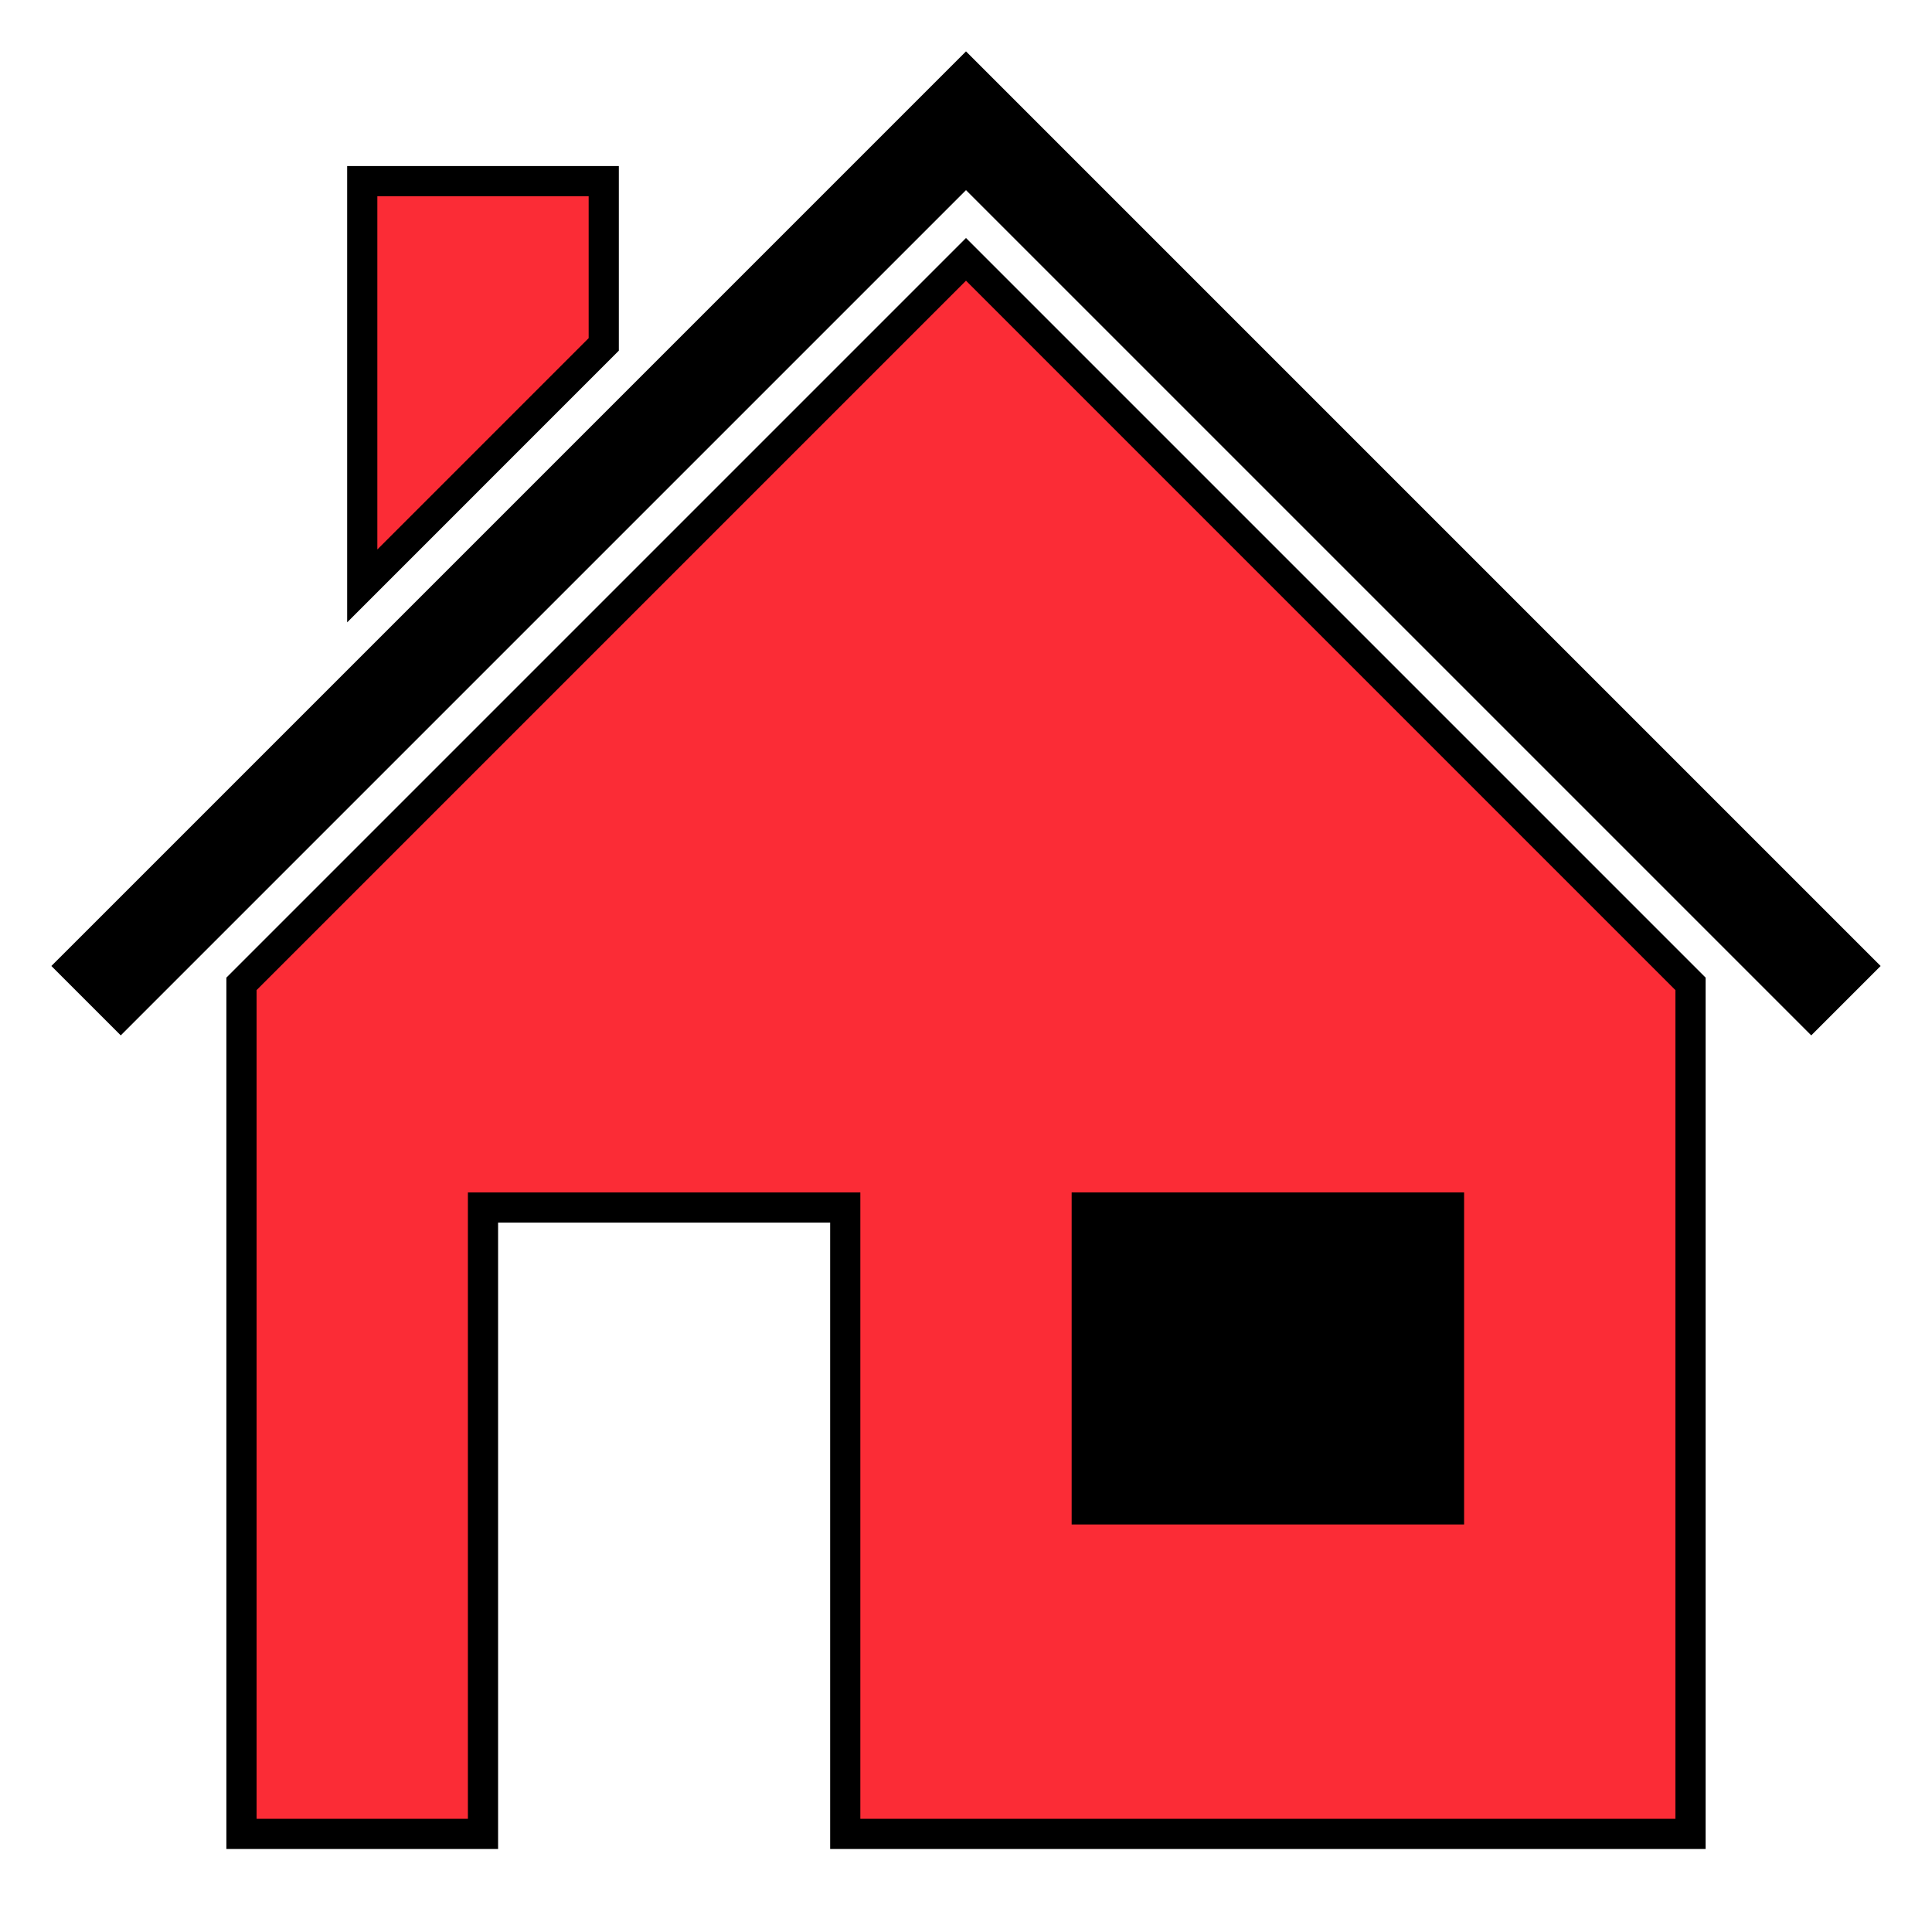
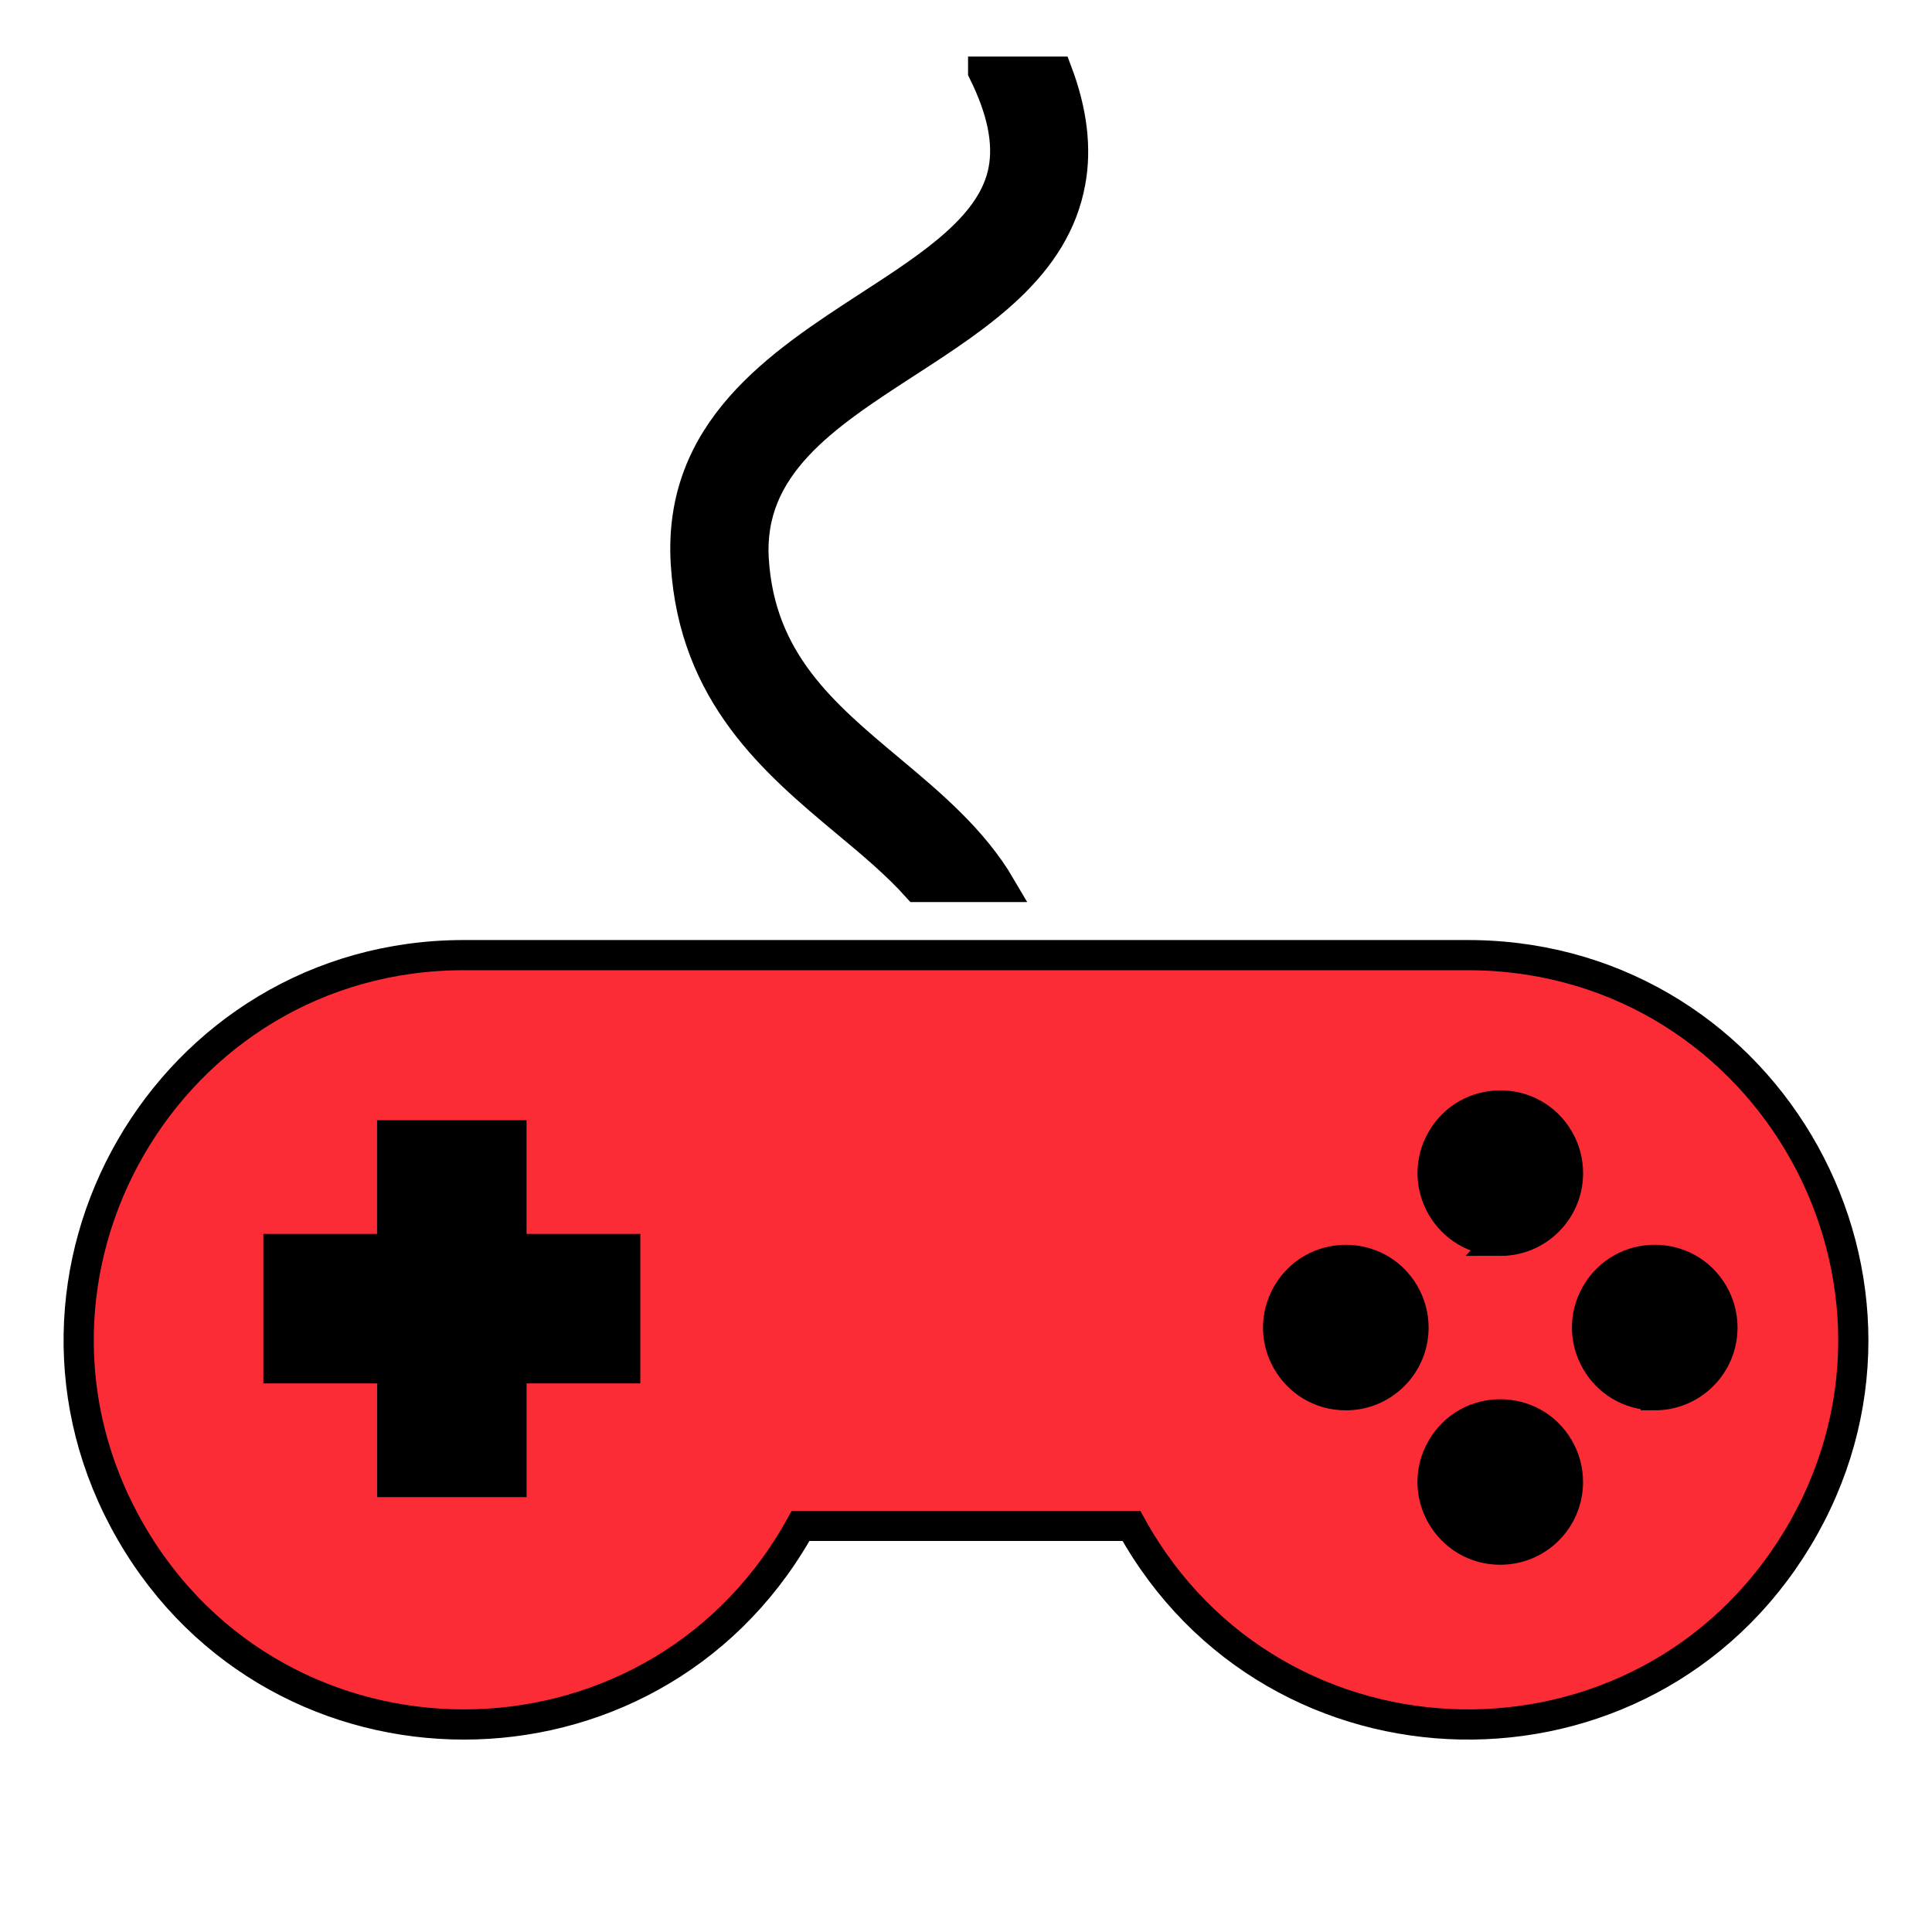
<svg xmlns="http://www.w3.org/2000/svg" viewBox="0 0 512 512" style="height: 512px; width: 512px;">
  <g class="" transform="translate(0,0)" style="">
    <g>
-       <path d="M256 19.27L25.637 249.638L19.27 256L32 268.73L38.363 262.363L256 44.727L473.637 262.363L480 268.73L492.73 256L486.363 249.637Z" class="selected" fill="#000000" fill-opacity="1" stroke="#000000" stroke-opacity="1" stroke-width="8" />
-       <path d="M96 48L96 155.273L160 91.271L160 48Z" class="" fill="#fb2c36" fill-opacity="1" stroke="#000000" stroke-opacity="1" stroke-width="8" />
-       <path d="M256 68.727L64 260.727L64 486L128 486L128 320L224 320L224 486L448 486L448 260.727Z" class="" fill="#fb2c36" fill-opacity="1" stroke="#000000" stroke-opacity="1" stroke-width="8" />
-       <path d="M288 320L384 320L384 400L288 400Z" class="" fill="#000000" fill-opacity="1" stroke="#000000" stroke-opacity="1" stroke-width="8" />
+       <path d="M389.094 253.12L122.962 253.12C44.485 253.107 -4.577 338.054 34.65 406.023C73.878 473.993 171.975 474.009 211.224 406.052C211.545 405.497 211.86 404.939 212.17 404.378L299.83 404.378C337.791 473.063 435.871 474.897 476.373 407.679C516.875 340.461 469.424 254.605 390.96 253.138C390.338 253.126 389.716 253.12 389.094 253.12Z" class="" fill="#fb2c36" fill-opacity="1" stroke="#000000" stroke-opacity="1" stroke-width="8" />
+       <path d="M165.69 362.62L135.553 362.62L135.553 392.758L103.935 392.758L103.935 362.62L73.795 362.62L73.795 331.002L103.925 331.002L103.925 300.874L135.542 300.874L135.542 331.002L165.692 331.002L165.692 362.62Z" class="" fill="#000000" fill-opacity="1" stroke="#000000" stroke-opacity="1" stroke-width="8" />
+       <path d="M356.686 369.756C342.882 369.773 334.236 354.84 341.123 342.877C348.011 330.914 365.266 330.893 372.183 342.839C373.763 345.569 374.596 348.669 374.596 351.824C374.596 361.723 366.575 369.749 356.676 369.756Z" class="" fill="#000000" fill-opacity="1" stroke="#000000" stroke-opacity="1" stroke-width="8" />
+       <path d="M397.608 410.679C383.804 410.688 375.166 395.751 382.06 383.791C388.954 371.832 406.21 371.821 413.12 383.771C414.699 386.502 415.53 389.602 415.528 392.757C415.521 402.655 407.496 410.676 397.598 410.677Z" class="" fill="#000000" fill-opacity="1" stroke="#000000" stroke-opacity="1" stroke-width="8" />
+       <path d="M397.608 328.821C383.804 328.821 375.176 313.878 382.078 301.923C388.98 289.968 406.236 289.968 413.138 301.923C414.711 304.649 415.54 307.741 415.54 310.889C415.547 320.802 407.51 328.839 397.597 328.833Z" class="" fill="#000000" fill-opacity="1" stroke="#000000" stroke-opacity="1" stroke-width="8" />
+       <path d="M438.531 369.744C424.727 369.743 416.1 354.799 423.003 342.845C429.906 330.891 447.161 330.892 454.062 342.847C455.636 345.573 456.464 348.665 456.464 351.812C456.47 361.72 448.44 369.755 438.532 369.755Z" class="" fill="#000000" fill-opacity="1" stroke="#000000" stroke-opacity="1" stroke-width="8" />
+       <path d="M260.546 18.99L280.149 18.99C284.135 29.56 285.309 39.316 283.661 48.225C279.618 70.617 259.609 83.592 240.221 96.137C218.596 110.162 198.181 123.419 199.749 148.341C201.443 175.241 218.156 189.231 235.884 204.046C246.566 212.989 257.881 222.463 265.244 235.054L243.044 235.054C237.826 229.238 231.356 223.762 224.298 217.901C205.384 202.091 183.952 184.115 181.761 149.481C179.503 114.014 206.604 96.466 230.431 80.984C247.311 70.042 263.245 59.642 265.944 44.964C267.321 37.624 265.537 29.041 260.546 18.991Z" class="selected" fill="#000000" fill-opacity="1" stroke="#000000" stroke-opacity="1" stroke-width="8" />
    </g>
  </g>
</svg>
